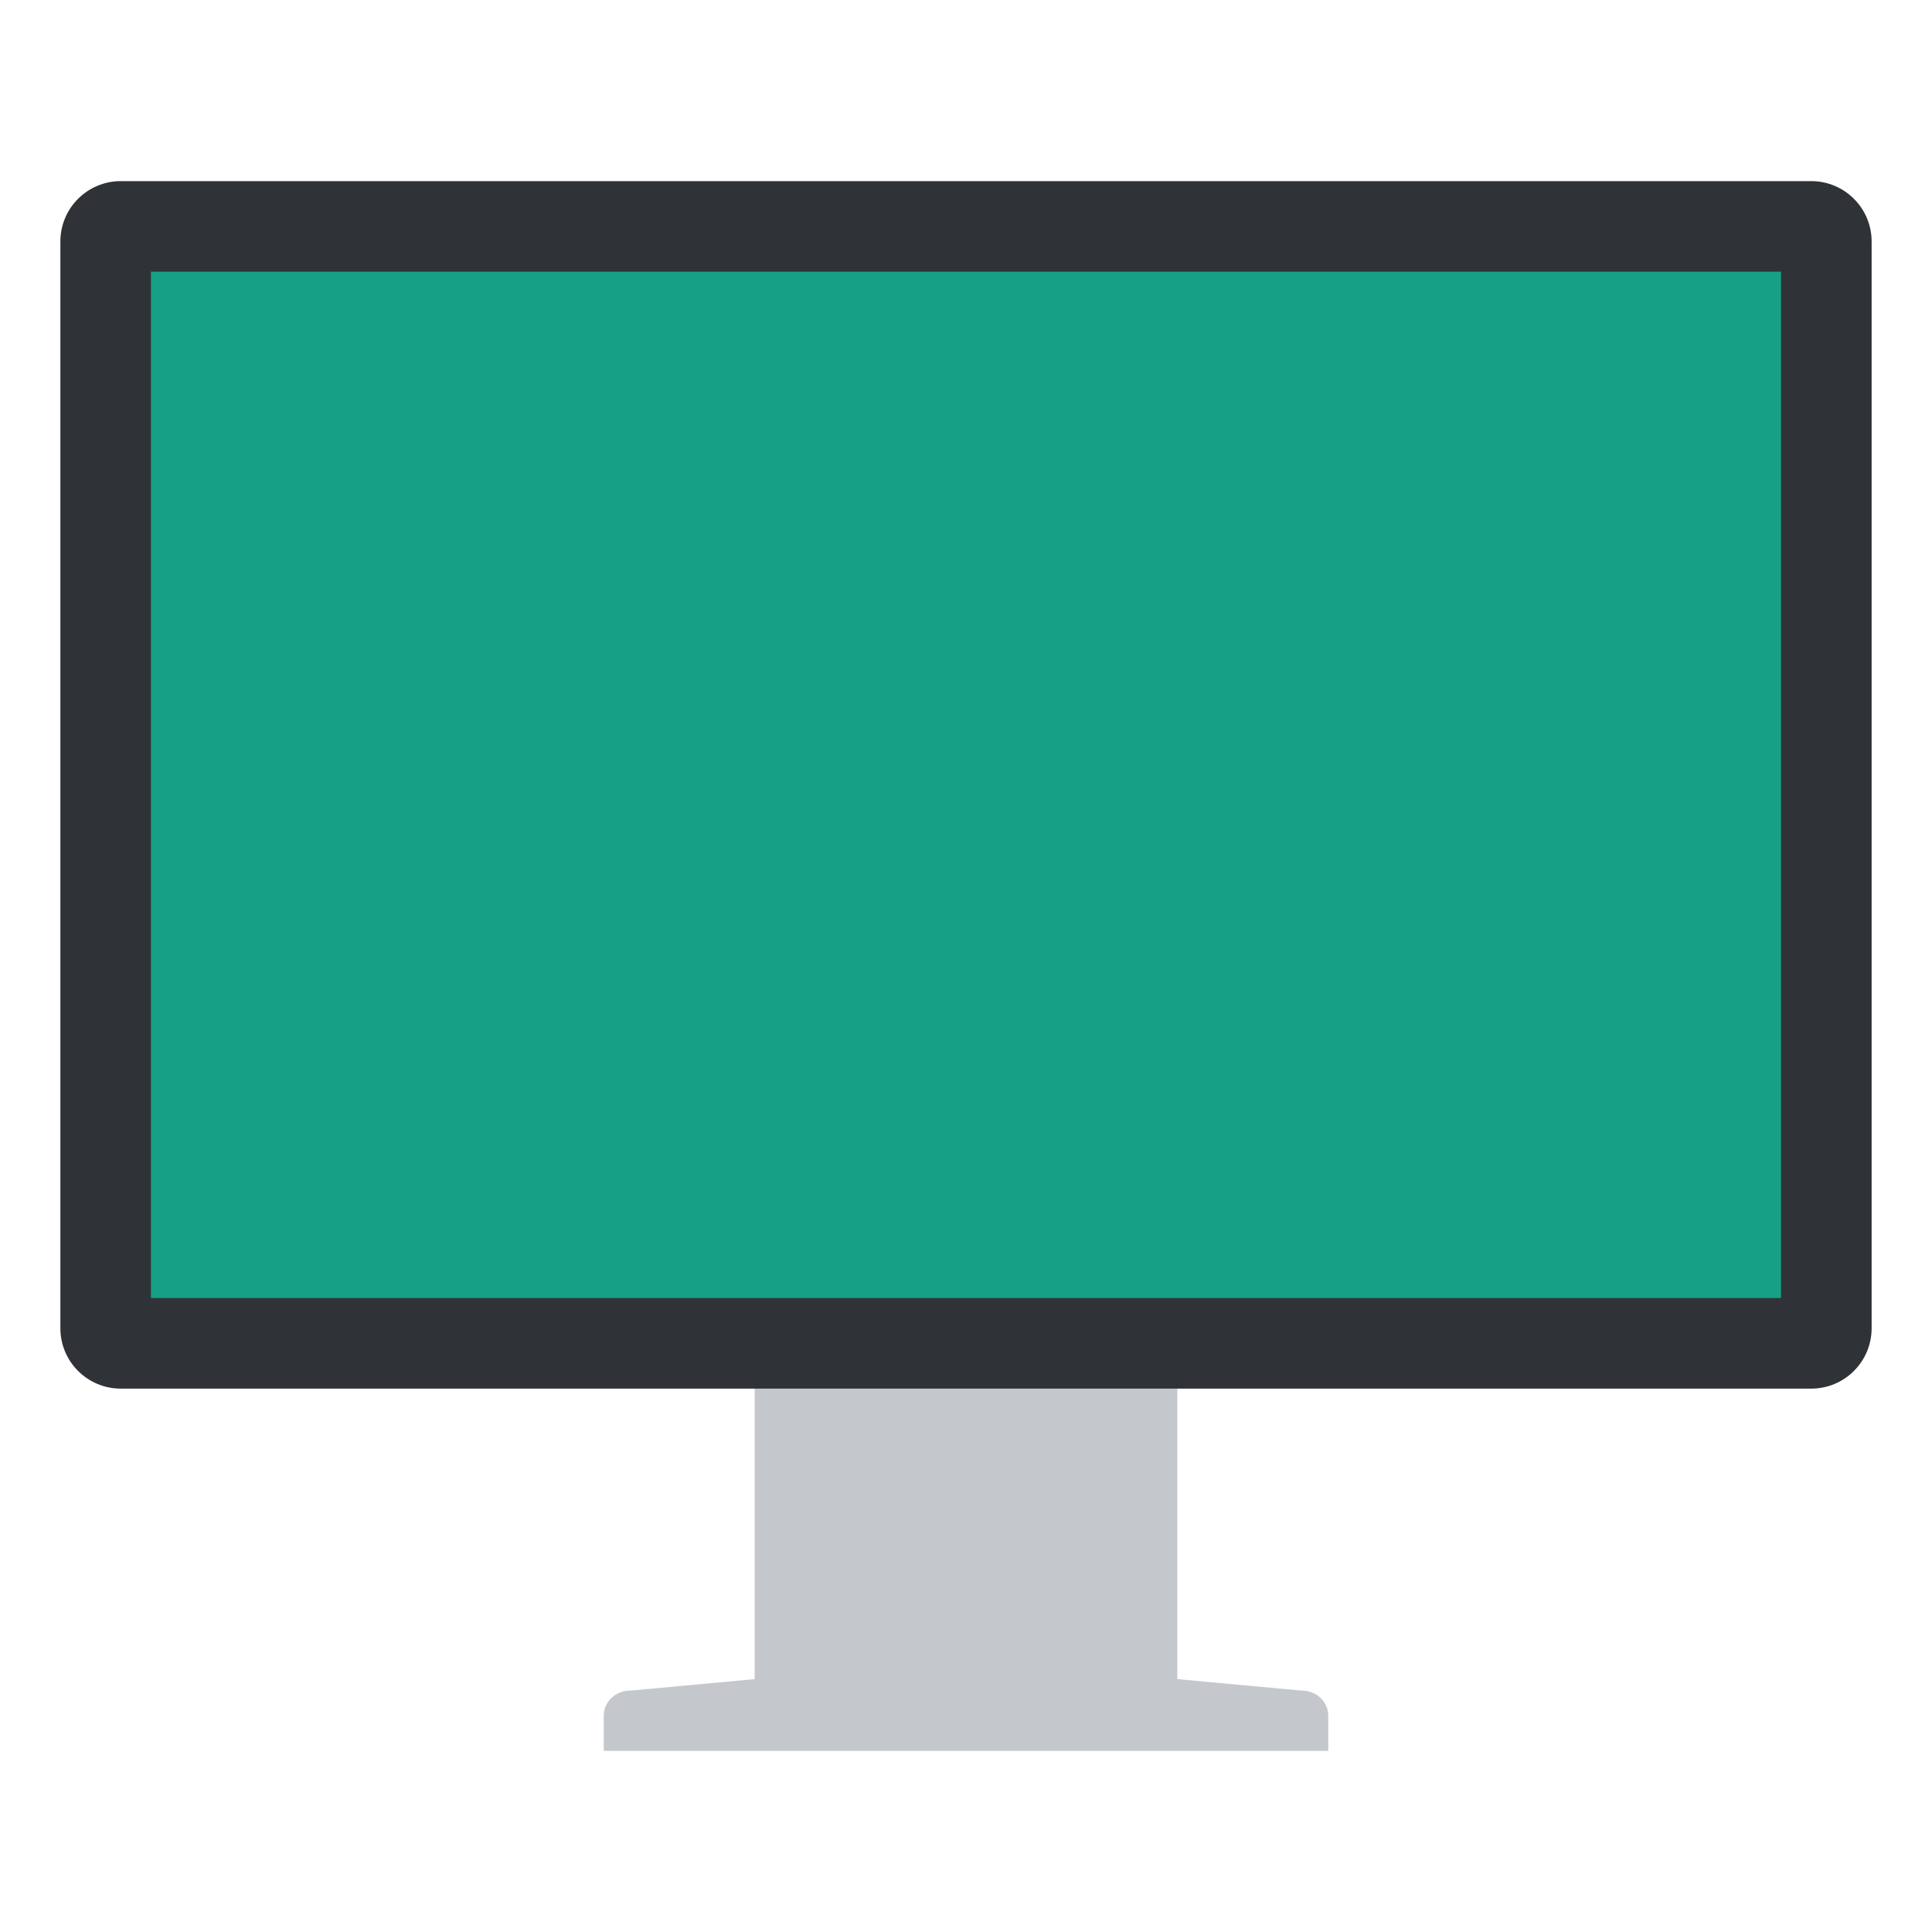
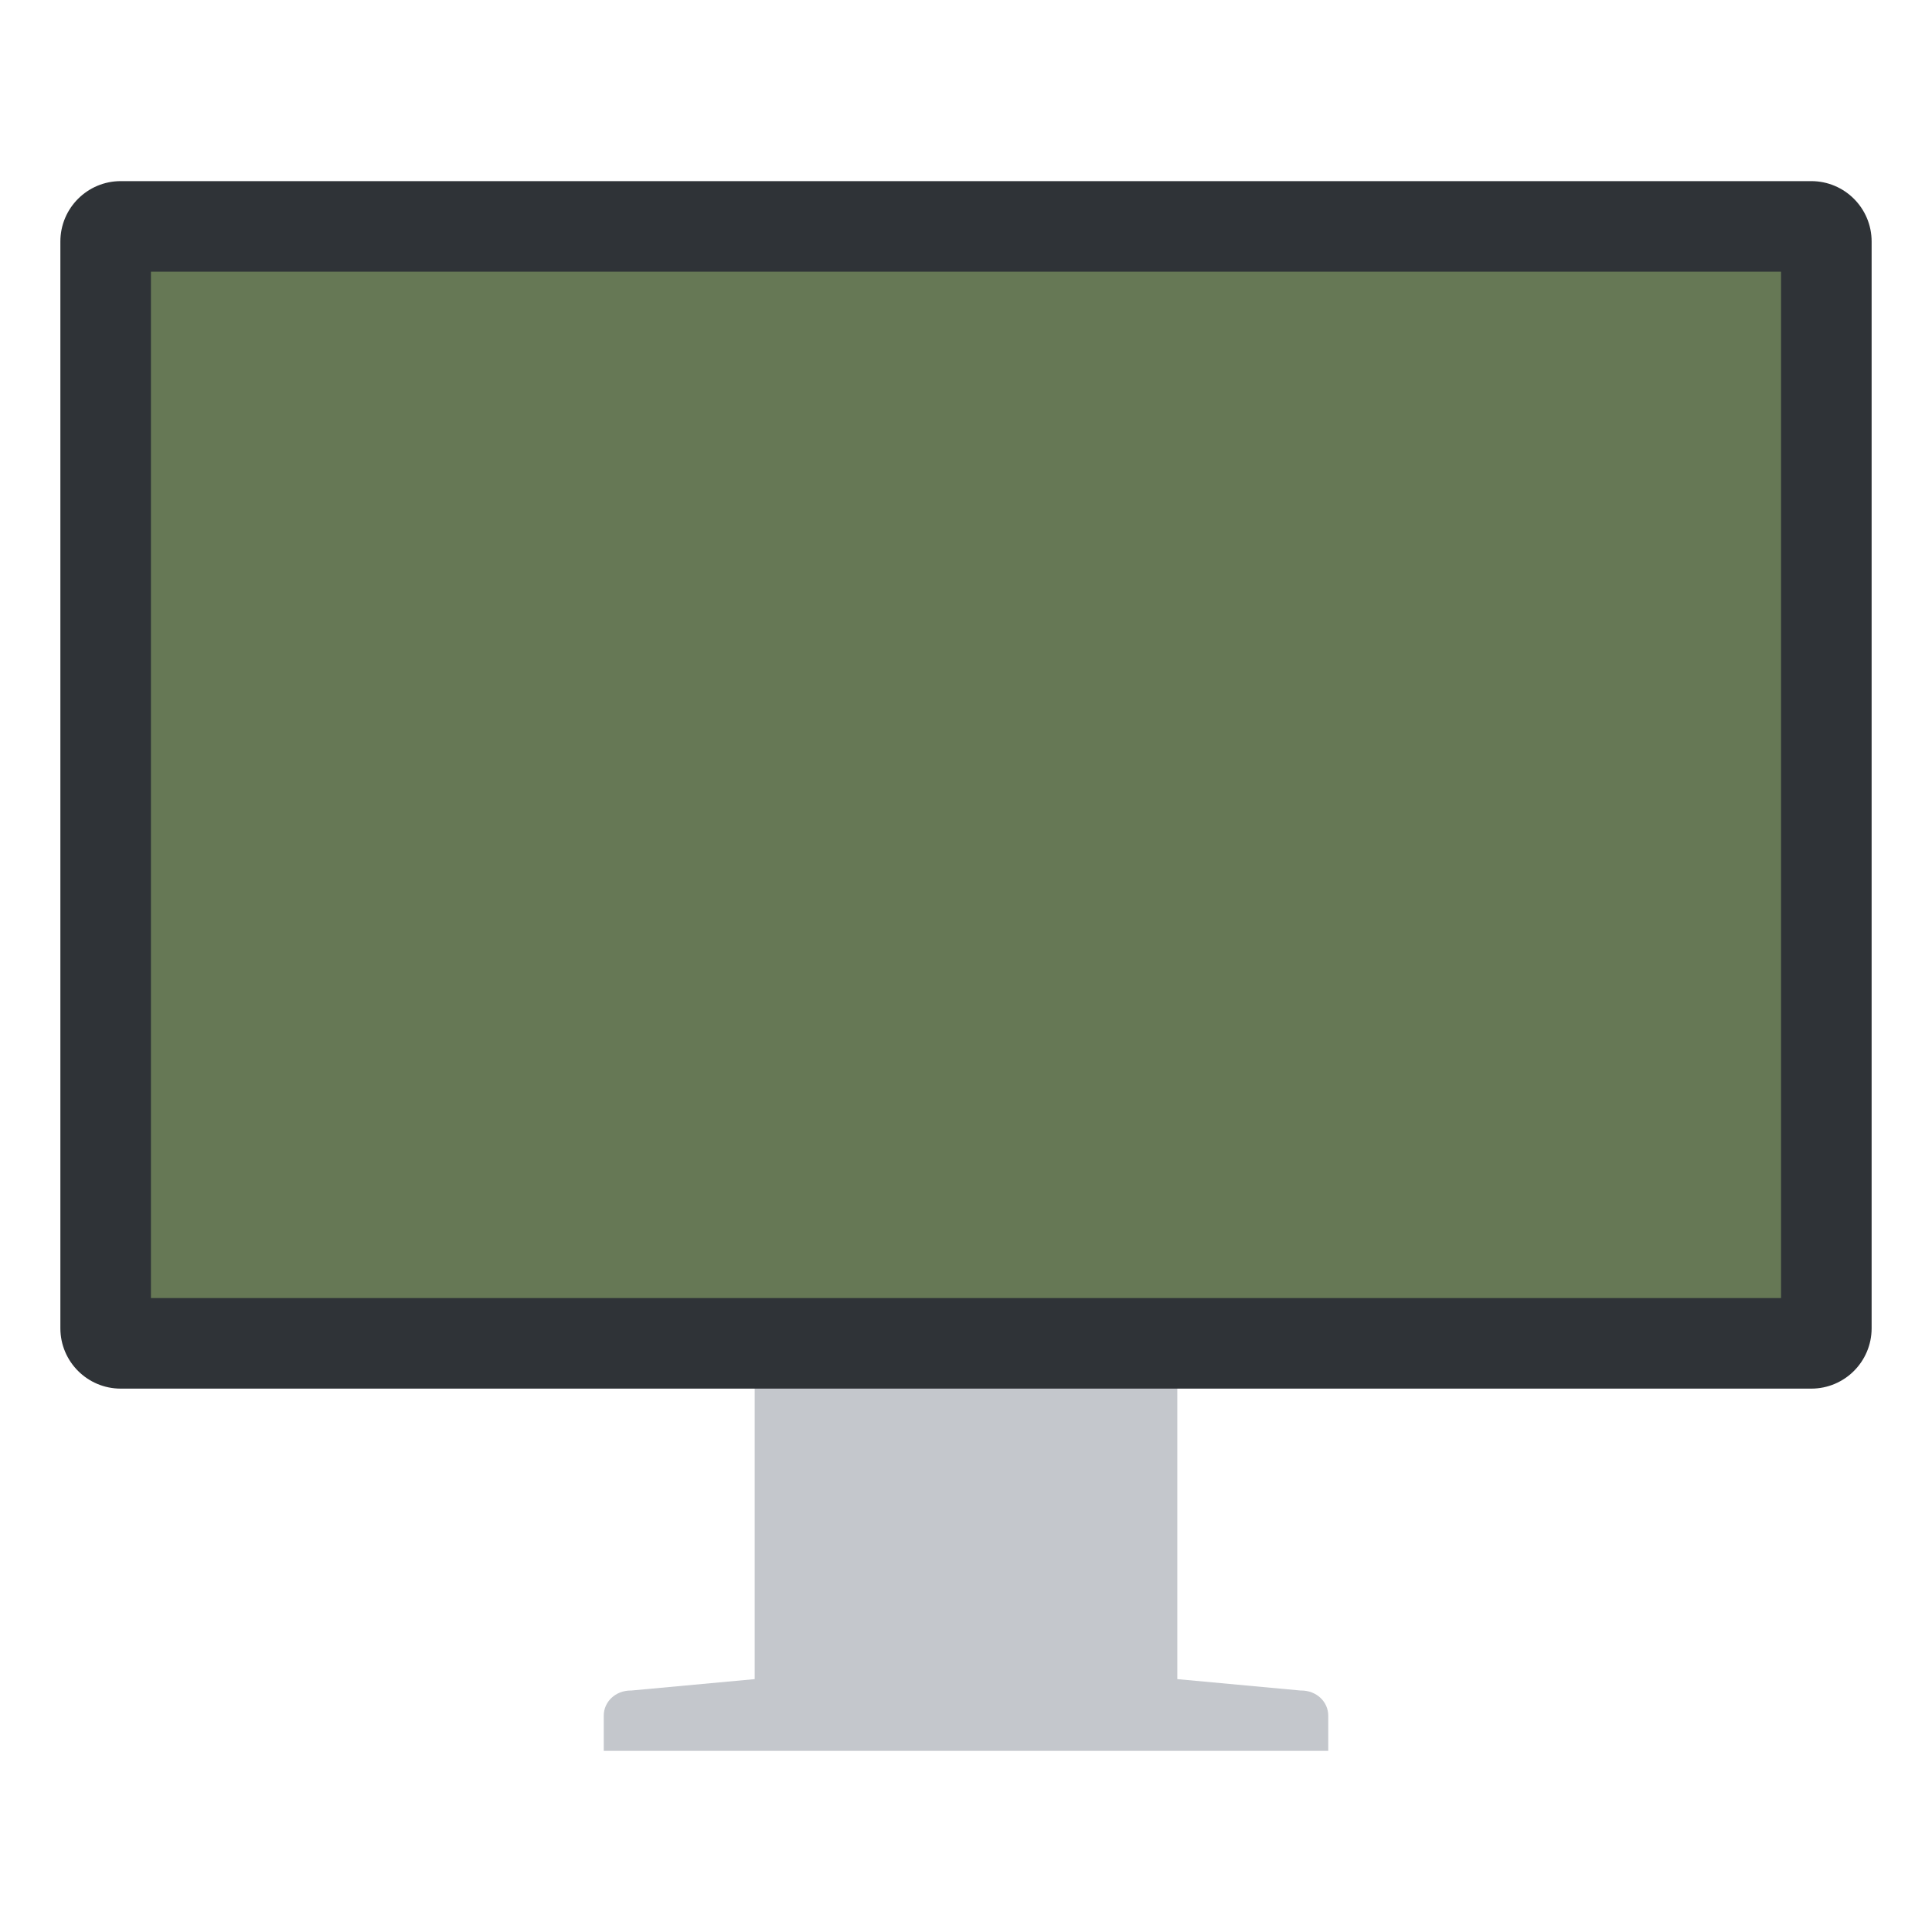
<svg xmlns="http://www.w3.org/2000/svg" width="64" height="64" version="1.1">
  <g transform="translate(270.4 69.763)">
    <path d="M-244.5-25.929c-.52 0-.9.378-.9.834v10.955l-4.078.377h-.022c-.52 0-.9.378-.9.834v1.166h24v-1.166c0-.456-.381-.834-.9-.834h-.024l-4.076-.377v-10.955c0-.456-.38-.834-.9-.834z" fill="#c4c7cc" />
    <rect x="-268.4" y="-63.763" width="60" height="40" rx="2" ry="2" fill="#2f3337" />
-     <path d="m-265.4-60.763h54v34h-54z" fill="#16a085" fill-rule="evenodd" />
+     <path d="m-265.4-60.763h54v34h-54z" fill="#667855" fill-rule="evenodd" />
  </g>
</svg>
